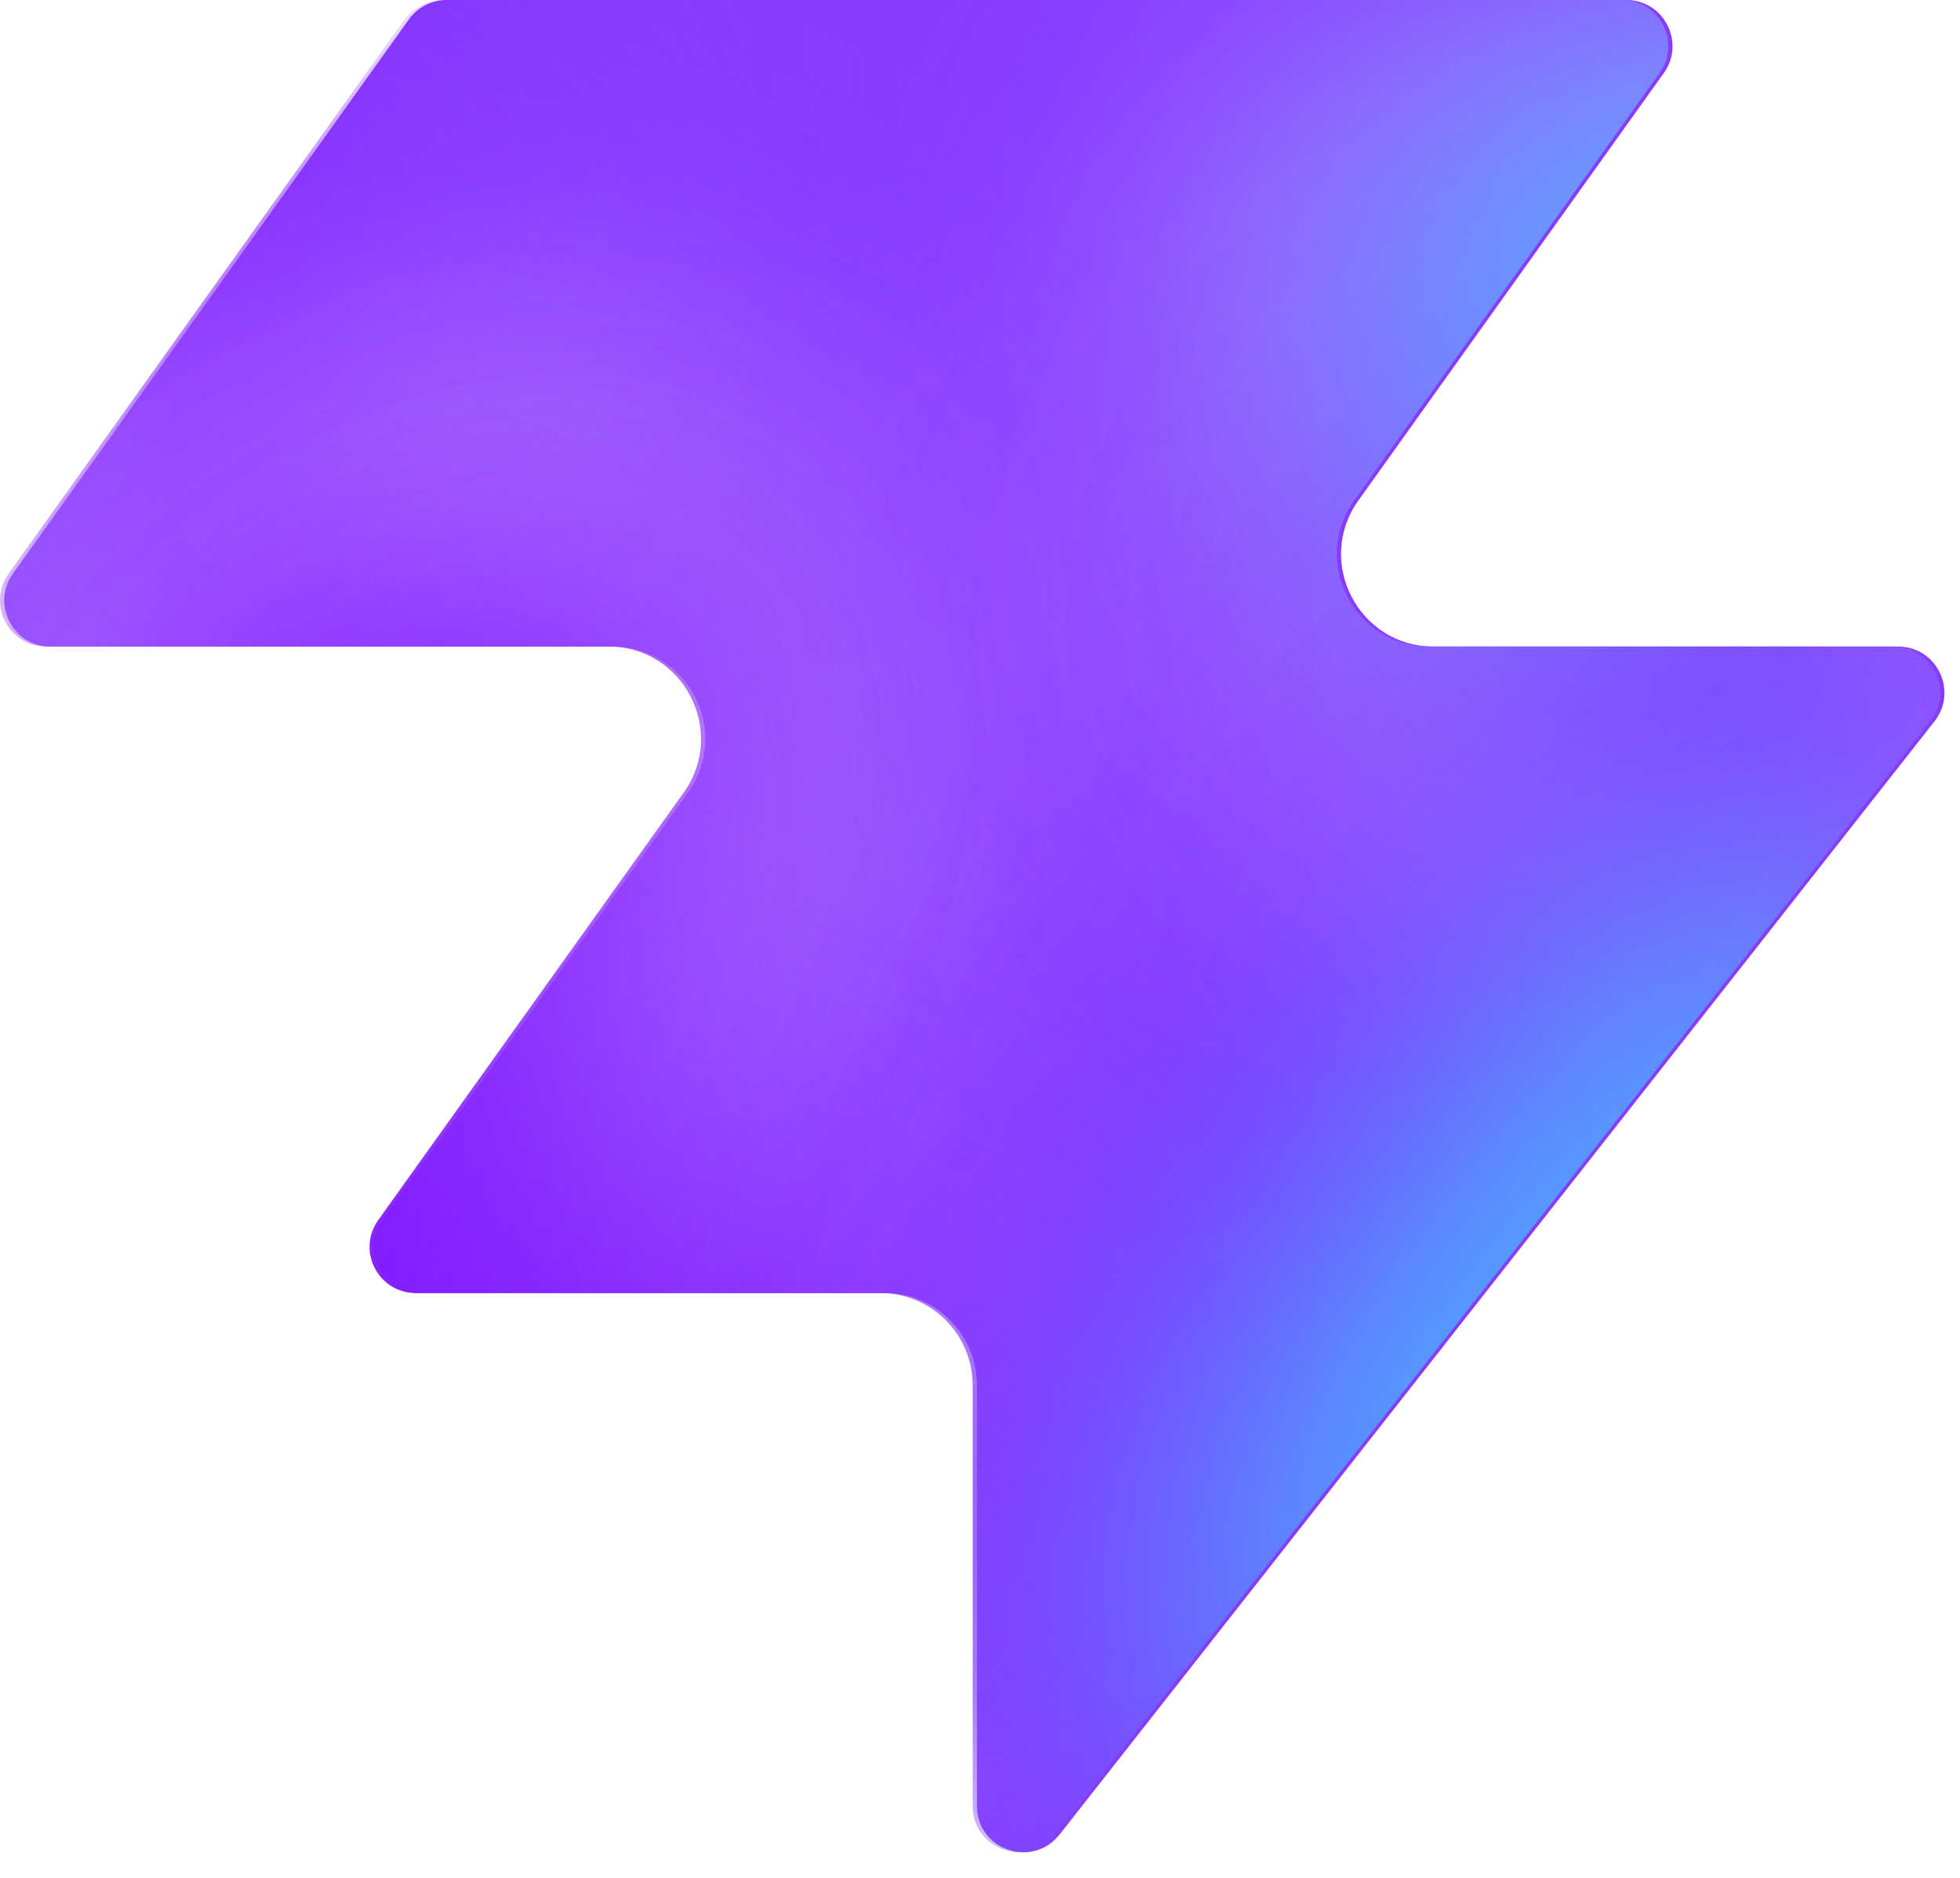
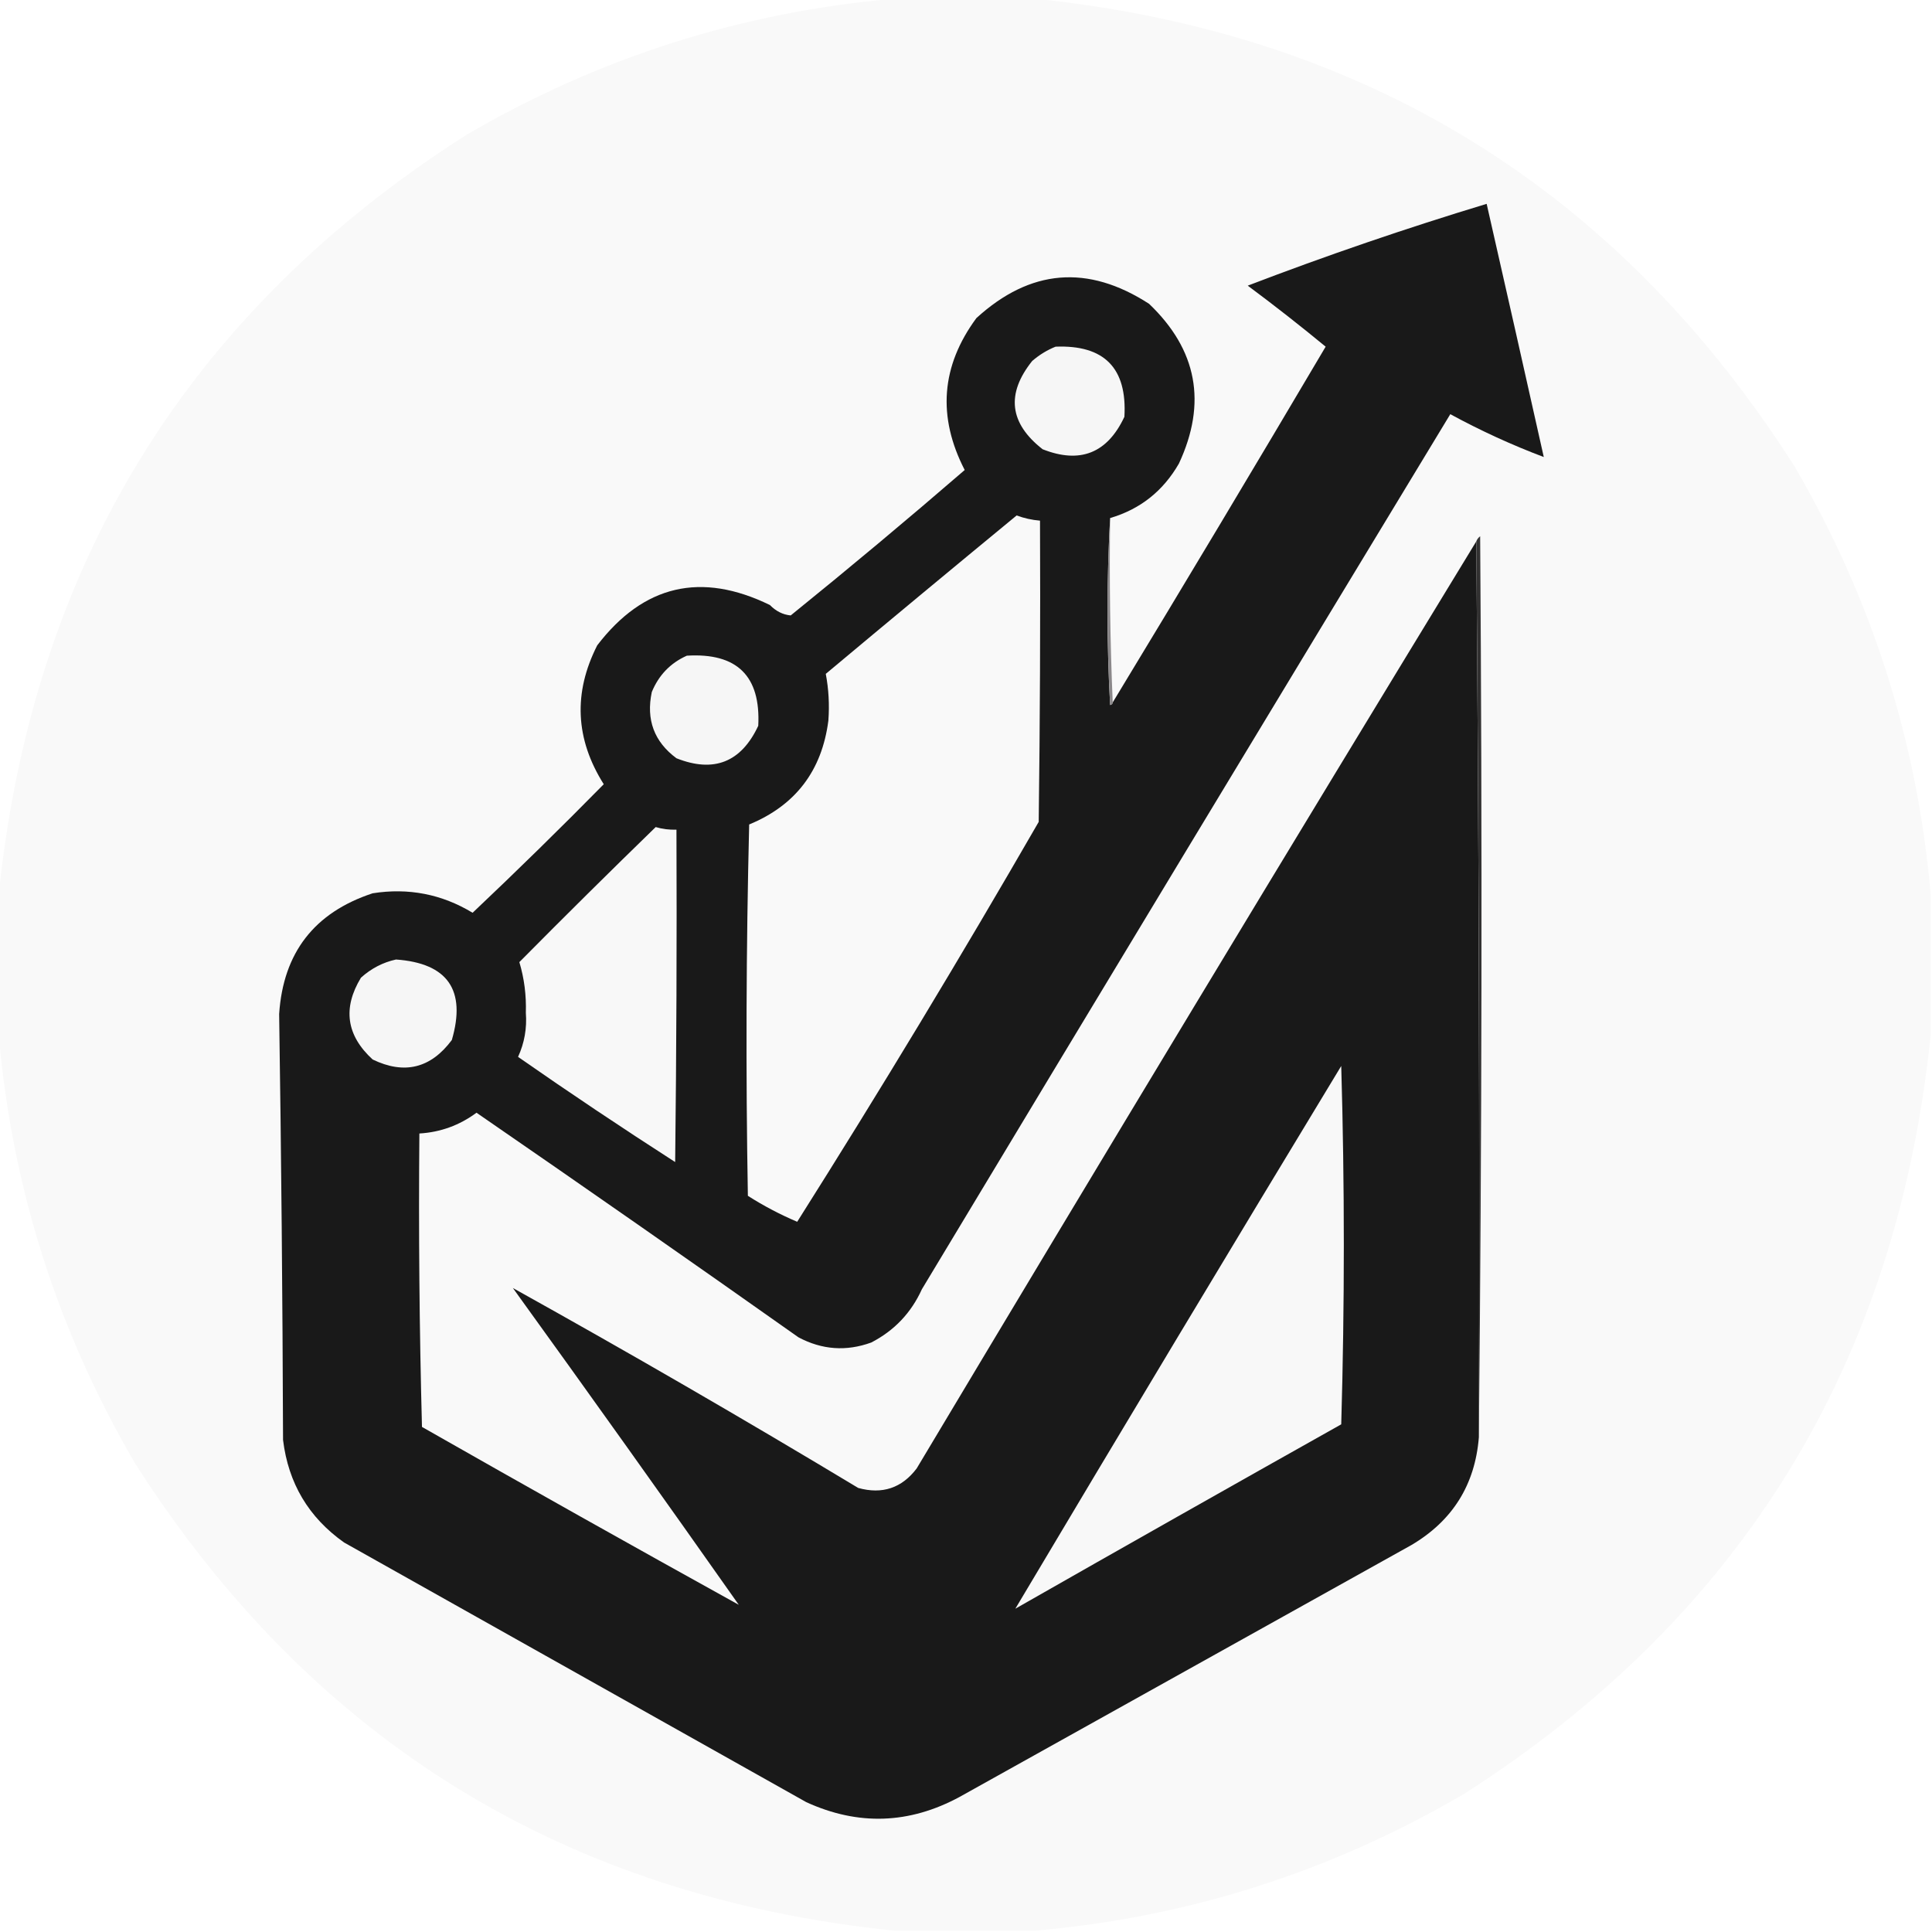
- <svg xmlns="http://www.w3.org/2000/svg" width="48" height="46" fill="none" viewBox="0 0 48 46">
-   <path fill="#863bff" d="M25.946 44.938c-.664.845-2.021.375-2.021-.698V33.937a2.26 2.26 0 0 0-2.262-2.262H10.287c-.92 0-1.456-1.04-.92-1.788l7.48-10.471c1.07-1.497 0-3.578-1.842-3.578H1.237c-.92 0-1.456-1.04-.92-1.788L10.013.474c.214-.297.556-.474.92-.474h28.894c.92 0 1.456 1.04.92 1.788l-7.48 10.471c-1.07 1.498 0 3.579 1.842 3.579h11.377c.943 0 1.473 1.088.89 1.83L25.947 44.94z" style="fill:#863bff;fill:color(display-p3 .525 .23 1);fill-opacity:1" />
-   <mask id="a" width="48" height="46" x="0" y="0" maskUnits="userSpaceOnUse" style="mask-type:alpha">
-     <path fill="#000" d="M25.842 44.938c-.664.844-2.021.375-2.021-.698V33.937a2.26 2.26 0 0 0-2.262-2.262H10.183c-.92 0-1.456-1.04-.92-1.788l7.48-10.471c1.07-1.498 0-3.579-1.842-3.579H1.133c-.92 0-1.456-1.04-.92-1.787L9.91.473c.214-.297.556-.474.92-.474h28.894c.92 0 1.456 1.04.92 1.788l-7.48 10.471c-1.07 1.498 0 3.578 1.842 3.578h11.377c.943 0 1.473 1.088.89 1.832L25.843 44.94z" style="fill:#000;fill-opacity:1" />
-   </mask>
-   <g mask="url(#a)">
-     <g filter="url(#b)">
-       <ellipse cx="5.508" cy="14.704" fill="#ede6ff" rx="5.508" ry="14.704" style="fill:#ede6ff;fill:color(display-p3 .927 .903 1);fill-opacity:1" transform="matrix(.00324 1 1 -.00324 -4.47 31.516)" />
-     </g>
-     <g filter="url(#c)">
-       <ellipse cx="10.399" cy="29.851" fill="#ede6ff" rx="10.399" ry="29.851" style="fill:#ede6ff;fill:color(display-p3 .927 .903 1);fill-opacity:1" transform="matrix(.00324 1 1 -.00324 -39.328 7.883)" />
-     </g>
-     <g filter="url(#d)">
-       <ellipse cx="5.508" cy="30.487" fill="#7e14ff" rx="5.508" ry="30.487" style="fill:#7e14ff;fill:color(display-p3 .492 .077 1);fill-opacity:1" transform="rotate(89.814 -25.913 -14.639)scale(1 -1)" />
-     </g>
-     <g filter="url(#e)">
-       <ellipse cx="5.508" cy="30.599" fill="#7e14ff" rx="5.508" ry="30.599" style="fill:#7e14ff;fill:color(display-p3 .492 .077 1);fill-opacity:1" transform="rotate(89.814 -32.644 -3.334)scale(1 -1)" />
-     </g>
-     <g filter="url(#f)">
-       <ellipse cx="5.508" cy="30.599" fill="#7e14ff" rx="5.508" ry="30.599" style="fill:#7e14ff;fill:color(display-p3 .492 .077 1);fill-opacity:1" transform="matrix(.00324 1 1 -.00324 -34.34 30.47)" />
-     </g>
-     <g filter="url(#g)">
-       <ellipse cx="14.072" cy="22.078" fill="#ede6ff" rx="14.072" ry="22.078" style="fill:#ede6ff;fill:color(display-p3 .927 .903 1);fill-opacity:1" transform="rotate(93.35 24.506 48.493)scale(-1 1)" />
-     </g>
-     <g filter="url(#h)">
-       <ellipse cx="3.47" cy="21.501" fill="#7e14ff" rx="3.47" ry="21.501" style="fill:#7e14ff;fill:color(display-p3 .492 .077 1);fill-opacity:1" transform="rotate(89.009 28.708 47.59)scale(-1 1)" />
-     </g>
-     <g filter="url(#i)">
-       <ellipse cx="3.47" cy="21.501" fill="#7e14ff" rx="3.47" ry="21.501" style="fill:#7e14ff;fill:color(display-p3 .492 .077 1);fill-opacity:1" transform="rotate(89.009 28.708 47.59)scale(-1 1)" />
-     </g>
-     <g filter="url(#j)">
-       <ellipse cx=".387" cy="8.972" fill="#7e14ff" rx="4.407" ry="29.108" style="fill:#7e14ff;fill:color(display-p3 .492 .077 1);fill-opacity:1" transform="rotate(39.51 .387 8.972)" />
-     </g>
-     <g filter="url(#k)">
-       <ellipse cx="47.523" cy="-6.092" fill="#7e14ff" rx="4.407" ry="29.108" style="fill:#7e14ff;fill:color(display-p3 .492 .077 1);fill-opacity:1" transform="rotate(37.892 47.523 -6.092)" />
-     </g>
-     <g filter="url(#l)">
-       <ellipse cx="41.412" cy="6.333" fill="#47bfff" rx="5.971" ry="9.665" style="fill:#47bfff;fill:color(display-p3 .28 .748 1);fill-opacity:1" transform="rotate(37.892 41.412 6.333)" />
-     </g>
-     <g filter="url(#m)">
-       <ellipse cx="-1.879" cy="38.332" fill="#7e14ff" rx="4.407" ry="29.108" style="fill:#7e14ff;fill:color(display-p3 .492 .077 1);fill-opacity:1" transform="rotate(37.892 -1.88 38.332)" />
-     </g>
-     <g filter="url(#n)">
-       <ellipse cx="-1.879" cy="38.332" fill="#7e14ff" rx="4.407" ry="29.108" style="fill:#7e14ff;fill:color(display-p3 .492 .077 1);fill-opacity:1" transform="rotate(37.892 -1.88 38.332)" />
-     </g>
-     <g filter="url(#o)">
-       <ellipse cx="35.651" cy="29.907" fill="#7e14ff" rx="4.407" ry="29.108" style="fill:#7e14ff;fill:color(display-p3 .492 .077 1);fill-opacity:1" transform="rotate(37.892 35.651 29.907)" />
-     </g>
-     <g filter="url(#p)">
-       <ellipse cx="38.418" cy="32.4" fill="#47bfff" rx="5.971" ry="15.297" style="fill:#47bfff;fill:color(display-p3 .28 .748 1);fill-opacity:1" transform="rotate(37.892 38.418 32.4)" />
-     </g>
+ <svg xmlns="http://www.w3.org/2000/svg" version="1.1" width="744px" height="744px" style="shape-rendering:geometricPrecision; text-rendering:geometricPrecision; image-rendering:optimizeQuality; fill-rule:evenodd; clip-rule:evenodd">
+   <g>
+     <path style="opacity:1" fill="#f9f9f9" d="M 344.5,-0.5 C 362.5,-0.5 380.5,-0.5 398.5,-0.5C 525.293,12.561 622.793,72.561 691,179.5C 720.883,230.645 738.383,285.645 743.5,344.5C 743.5,362.5 743.5,380.5 743.5,398.5C 730.439,525.293 670.439,622.793 563.5,691C 512.355,720.883 457.355,738.383 398.5,743.5C 380.5,743.5 362.5,743.5 344.5,743.5C 217.707,730.439 120.207,670.439 52,563.5C 22.117,512.355 4.617,457.355 -0.5,398.5C -0.5,380.5 -0.5,362.5 -0.5,344.5C 12.561,217.707 72.561,120.207 179.5,52C 230.645,22.117 285.645,4.617 344.5,-0.5 Z" />
  </g>
-   <defs>
-     <filter id="b" width="60.045" height="41.654" x="-19.77" y="16.149" color-interpolation-filters="sRGB" filterUnits="userSpaceOnUse">
-       <feFlood flood-opacity="0" result="BackgroundImageFix" />
-       <feBlend in="SourceGraphic" in2="BackgroundImageFix" result="shape" />
-       <feGaussianBlur result="effect1_foregroundBlur_2002_17158" stdDeviation="7.659" />
-     </filter>
-     <filter id="c" width="90.34" height="51.437" x="-54.613" y="-7.533" color-interpolation-filters="sRGB" filterUnits="userSpaceOnUse">
-       <feFlood flood-opacity="0" result="BackgroundImageFix" />
-       <feBlend in="SourceGraphic" in2="BackgroundImageFix" result="shape" />
-       <feGaussianBlur result="effect1_foregroundBlur_2002_17158" stdDeviation="7.659" />
-     </filter>
-     <filter id="d" width="79.355" height="29.4" x="-49.64" y="2.03" color-interpolation-filters="sRGB" filterUnits="userSpaceOnUse">
-       <feFlood flood-opacity="0" result="BackgroundImageFix" />
-       <feBlend in="SourceGraphic" in2="BackgroundImageFix" result="shape" />
-       <feGaussianBlur result="effect1_foregroundBlur_2002_17158" stdDeviation="4.596" />
-     </filter>
-     <filter id="e" width="79.579" height="29.4" x="-45.045" y="20.029" color-interpolation-filters="sRGB" filterUnits="userSpaceOnUse">
-       <feFlood flood-opacity="0" result="BackgroundImageFix" />
-       <feBlend in="SourceGraphic" in2="BackgroundImageFix" result="shape" />
-       <feGaussianBlur result="effect1_foregroundBlur_2002_17158" stdDeviation="4.596" />
-     </filter>
-     <filter id="f" width="79.579" height="29.4" x="-43.513" y="21.178" color-interpolation-filters="sRGB" filterUnits="userSpaceOnUse">
-       <feFlood flood-opacity="0" result="BackgroundImageFix" />
-       <feBlend in="SourceGraphic" in2="BackgroundImageFix" result="shape" />
-       <feGaussianBlur result="effect1_foregroundBlur_2002_17158" stdDeviation="4.596" />
-     </filter>
-     <filter id="g" width="74.749" height="58.852" x="15.756" y="-17.901" color-interpolation-filters="sRGB" filterUnits="userSpaceOnUse">
-       <feFlood flood-opacity="0" result="BackgroundImageFix" />
-       <feBlend in="SourceGraphic" in2="BackgroundImageFix" result="shape" />
-       <feGaussianBlur result="effect1_foregroundBlur_2002_17158" stdDeviation="7.659" />
-     </filter>
-     <filter id="h" width="61.377" height="25.362" x="23.548" y="2.284" color-interpolation-filters="sRGB" filterUnits="userSpaceOnUse">
-       <feFlood flood-opacity="0" result="BackgroundImageFix" />
-       <feBlend in="SourceGraphic" in2="BackgroundImageFix" result="shape" />
-       <feGaussianBlur result="effect1_foregroundBlur_2002_17158" stdDeviation="4.596" />
-     </filter>
-     <filter id="i" width="61.377" height="25.362" x="23.548" y="2.284" color-interpolation-filters="sRGB" filterUnits="userSpaceOnUse">
-       <feFlood flood-opacity="0" result="BackgroundImageFix" />
-       <feBlend in="SourceGraphic" in2="BackgroundImageFix" result="shape" />
-       <feGaussianBlur result="effect1_foregroundBlur_2002_17158" stdDeviation="4.596" />
-     </filter>
-     <filter id="j" width="56.045" height="63.649" x="-27.636" y="-22.853" color-interpolation-filters="sRGB" filterUnits="userSpaceOnUse">
-       <feFlood flood-opacity="0" result="BackgroundImageFix" />
-       <feBlend in="SourceGraphic" in2="BackgroundImageFix" result="shape" />
-       <feGaussianBlur result="effect1_foregroundBlur_2002_17158" stdDeviation="4.596" />
-     </filter>
-     <filter id="k" width="54.814" height="64.646" x="20.116" y="-38.415" color-interpolation-filters="sRGB" filterUnits="userSpaceOnUse">
-       <feFlood flood-opacity="0" result="BackgroundImageFix" />
-       <feBlend in="SourceGraphic" in2="BackgroundImageFix" result="shape" />
-       <feGaussianBlur result="effect1_foregroundBlur_2002_17158" stdDeviation="4.596" />
-     </filter>
-     <filter id="l" width="33.541" height="35.313" x="24.641" y="-11.323" color-interpolation-filters="sRGB" filterUnits="userSpaceOnUse">
-       <feFlood flood-opacity="0" result="BackgroundImageFix" />
-       <feBlend in="SourceGraphic" in2="BackgroundImageFix" result="shape" />
-       <feGaussianBlur result="effect1_foregroundBlur_2002_17158" stdDeviation="4.596" />
-     </filter>
-     <filter id="m" width="54.814" height="64.646" x="-29.286" y="6.009" color-interpolation-filters="sRGB" filterUnits="userSpaceOnUse">
-       <feFlood flood-opacity="0" result="BackgroundImageFix" />
-       <feBlend in="SourceGraphic" in2="BackgroundImageFix" result="shape" />
-       <feGaussianBlur result="effect1_foregroundBlur_2002_17158" stdDeviation="4.596" />
-     </filter>
-     <filter id="n" width="54.814" height="64.646" x="-29.286" y="6.009" color-interpolation-filters="sRGB" filterUnits="userSpaceOnUse">
-       <feFlood flood-opacity="0" result="BackgroundImageFix" />
-       <feBlend in="SourceGraphic" in2="BackgroundImageFix" result="shape" />
-       <feGaussianBlur result="effect1_foregroundBlur_2002_17158" stdDeviation="4.596" />
-     </filter>
-     <filter id="o" width="54.814" height="64.646" x="8.244" y="-2.416" color-interpolation-filters="sRGB" filterUnits="userSpaceOnUse">
-       <feFlood flood-opacity="0" result="BackgroundImageFix" />
-       <feBlend in="SourceGraphic" in2="BackgroundImageFix" result="shape" />
-       <feGaussianBlur result="effect1_foregroundBlur_2002_17158" stdDeviation="4.596" />
-     </filter>
-     <filter id="p" width="39.409" height="43.623" x="18.713" y="10.588" color-interpolation-filters="sRGB" filterUnits="userSpaceOnUse">
-       <feFlood flood-opacity="0" result="BackgroundImageFix" />
-       <feBlend in="SourceGraphic" in2="BackgroundImageFix" result="shape" />
-       <feGaussianBlur result="effect1_foregroundBlur_2002_17158" stdDeviation="4.596" />
-     </filter>
-   </defs>
+   <g>
+     <path style="opacity:1" fill="#191919" d="M 568.5,208.5 C 569.5,323.332 569.833,438.332 569.5,553.5C 568.019,571.818 559.352,585.652 543.5,595C 485.5,627.333 427.5,659.667 369.5,692C 350.131,702.462 330.465,703.129 310.5,694C 251.167,660.667 191.833,627.333 132.5,594C 118.854,584.341 111.021,571.174 109,554.5C 108.817,499.822 108.317,445.155 107.5,390.5C 109.051,366.895 121.051,351.395 143.5,344C 157.282,341.822 170.115,344.322 182,351.5C 199.08,335.352 215.913,318.852 232.5,302C 221.532,284.626 220.699,266.792 230,248.5C 247.832,225.231 269.998,220.064 296.5,233C 298.812,235.375 301.479,236.708 304.5,237C 327.146,218.686 349.479,200.019 371.5,181C 360.903,160.442 362.403,140.942 376,122.5C 396.742,103.566 418.909,101.733 442.5,117C 461.025,134.673 464.859,155.173 454,178.5C 447.913,189.099 439.08,196.099 427.5,199.5C 426.171,223.337 426.171,247.337 427.5,271.5C 428.107,271.376 428.44,271.043 428.5,270.5C 456.074,225.027 483.407,179.36 510.5,133.5C 500.72,125.436 490.72,117.603 480.5,110C 510.824,98.392 541.491,87.892 572.5,78.5C 579.899,110.997 587.233,143.497 594.5,176C 582.254,171.383 570.254,165.883 558.5,159.5C 490.503,271.68 422.67,384.013 355,496.5C 350.871,505.595 344.371,512.428 335.5,517C 325.885,520.485 316.552,519.818 307.5,515C 266.341,485.92 225.008,457.087 183.5,428.5C 176.948,433.35 169.615,436.017 161.5,436.5C 161.167,474.173 161.5,511.839 162.5,549.5C 203.186,572.667 243.853,595.5 284.5,618C 255.745,577.157 226.745,536.491 197.5,496C 242.141,520.831 286.475,546.498 330.5,573C 339.757,575.558 347.257,573.058 353,565.5C 424.342,446.14 496.175,327.14 568.5,208.5 Z" />
+   </g>
+   <g>
+     <path style="opacity:1" fill="#f6f6f6" d="M 406.5,133.5 C 425.26,132.76 434.093,141.76 433,160.5C 426.423,174.538 415.923,178.705 401.5,173C 388.698,162.996 387.365,151.663 397.5,139C 400.263,136.626 403.263,134.792 406.5,133.5 Z" />
+   </g>
+   <g>
+     <path style="opacity:1" fill="#f9f9f9" d="M 391.5,198.5 C 394.402,199.578 397.402,200.244 400.5,200.5C 400.667,239.168 400.5,277.835 400,316.5C 369.994,368.527 338.994,419.86 307,470.5C 300.366,467.684 294.033,464.35 288,460.5C 287.167,412.83 287.333,365.163 288.5,317.5C 306.343,310.142 316.509,296.808 319,277.5C 319.452,271.385 319.119,265.385 318,259.5C 342.478,239.029 366.978,218.696 391.5,198.5 Z" />
+   </g>
+   <g>
+     <path style="opacity:1" fill="#f6f6f6" d="M 264.5,252.5 C 283.822,251.323 292.989,260.323 292,279.5C 285.411,293.545 274.911,297.712 260.5,292C 251.918,285.646 248.751,277.146 251,266.5C 253.687,259.981 258.187,255.314 264.5,252.5 Z" />
+   </g>
+   <g>
+     <path style="opacity:1" fill="#8b888a" d="M 427.5,199.5 C 427.169,223.339 427.502,247.006 428.5,270.5C 428.44,271.043 428.107,271.376 427.5,271.5C 426.171,247.337 426.171,223.337 427.5,199.5 Z" />
+   </g>
+   <g>
+     <path style="opacity:1" fill="#f8f8f8" d="M 252.5,318.5 C 255.096,319.265 257.763,319.599 260.5,319.5C 260.667,362.168 260.5,404.835 260,447.5C 239.575,434.372 219.408,420.872 199.5,407C 201.953,401.649 202.953,395.983 202.5,390C 202.711,383.261 201.878,376.761 200,370.5C 217.422,352.911 234.922,335.577 252.5,318.5 Z" />
+   </g>
+   <g>
+     <path style="opacity:1" fill="#333232" d="M 569.5,553.5 C 569.833,438.332 569.5,323.332 568.5,208.5C 568.783,207.711 569.283,207.044 570,206.5C 570.833,322.334 570.666,438.001 569.5,553.5 Z" />
+   </g>
+   <g>
+     <path style="opacity:1" fill="#f6f6f6" d="M 152.5,369.5 C 172.427,370.933 179.594,381.267 174,400.5C 165.884,411.404 155.717,413.904 143.5,408C 133.384,398.728 131.884,388.228 139,376.5C 142.975,372.931 147.475,370.597 152.5,369.5 Z" />
+   </g>
+   <g>
+     <path style="opacity:1" fill="#f8f8f8" d="M 516.5,410.5 C 517.831,456.335 517.831,502.335 516.5,548.5C 474.586,572.04 432.752,595.707 391,619.5C 432.481,549.8 474.314,480.133 516.5,410.5 Z" />
+   </g>
</svg>
